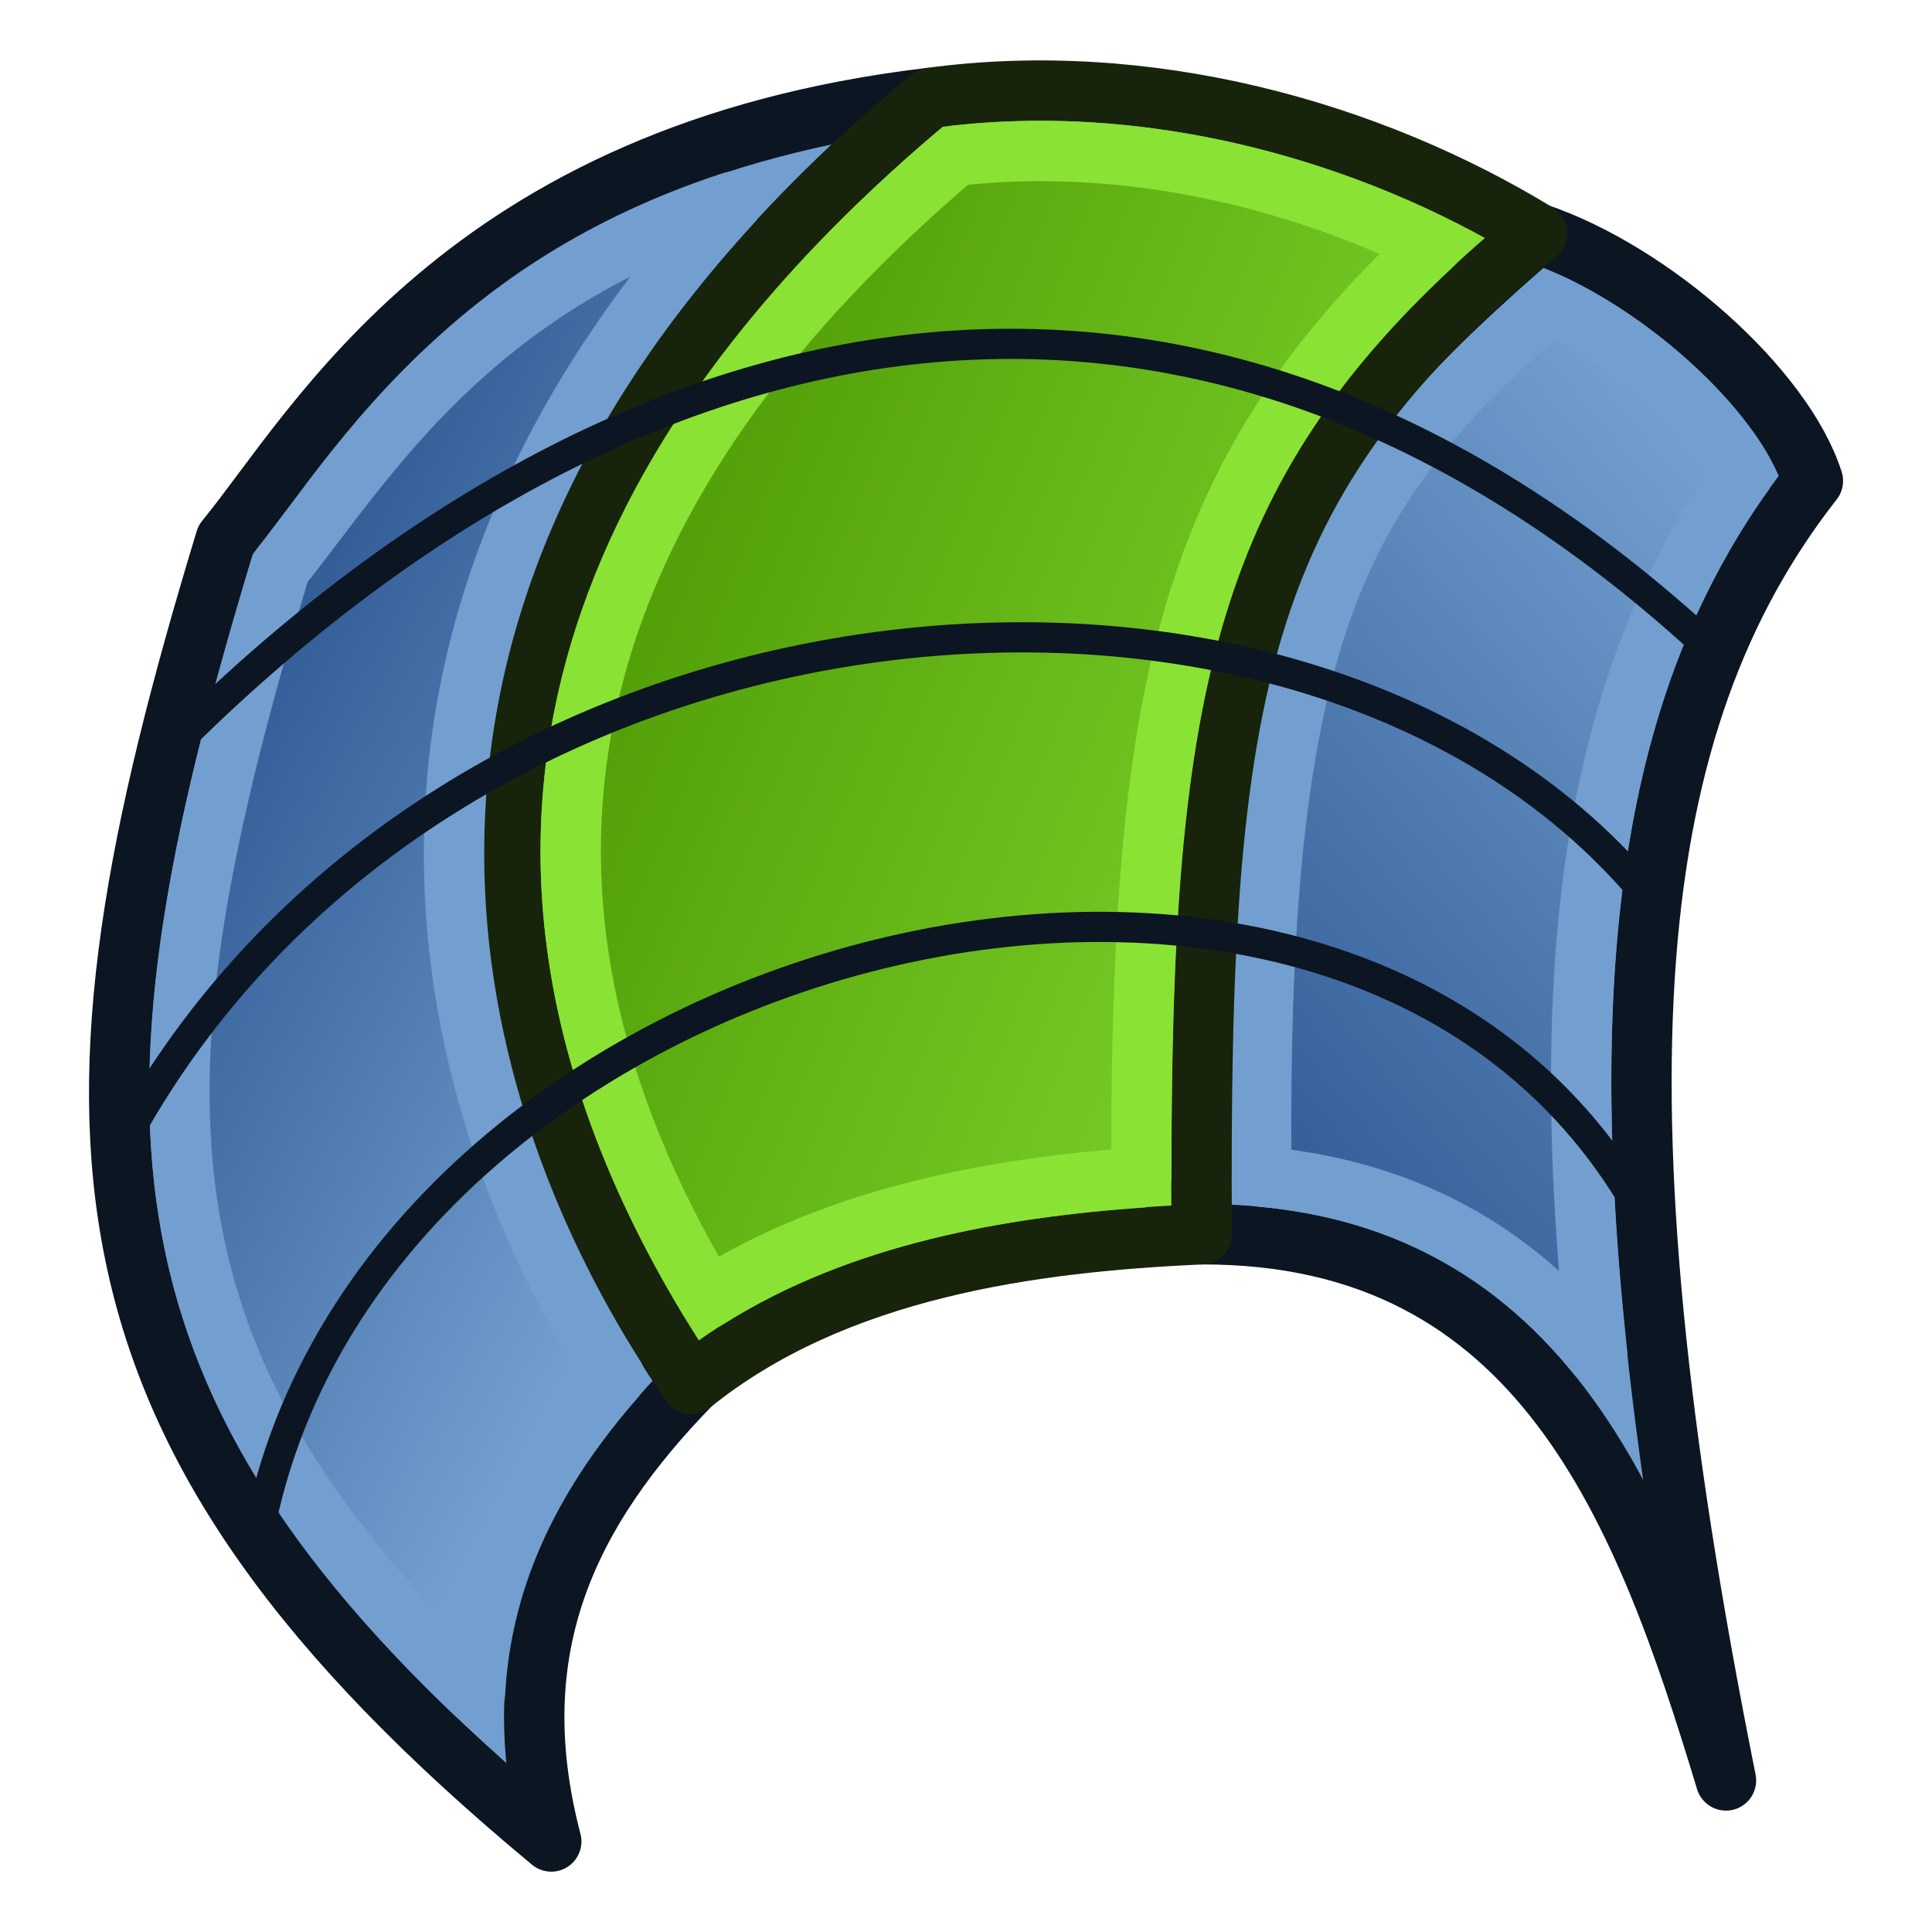
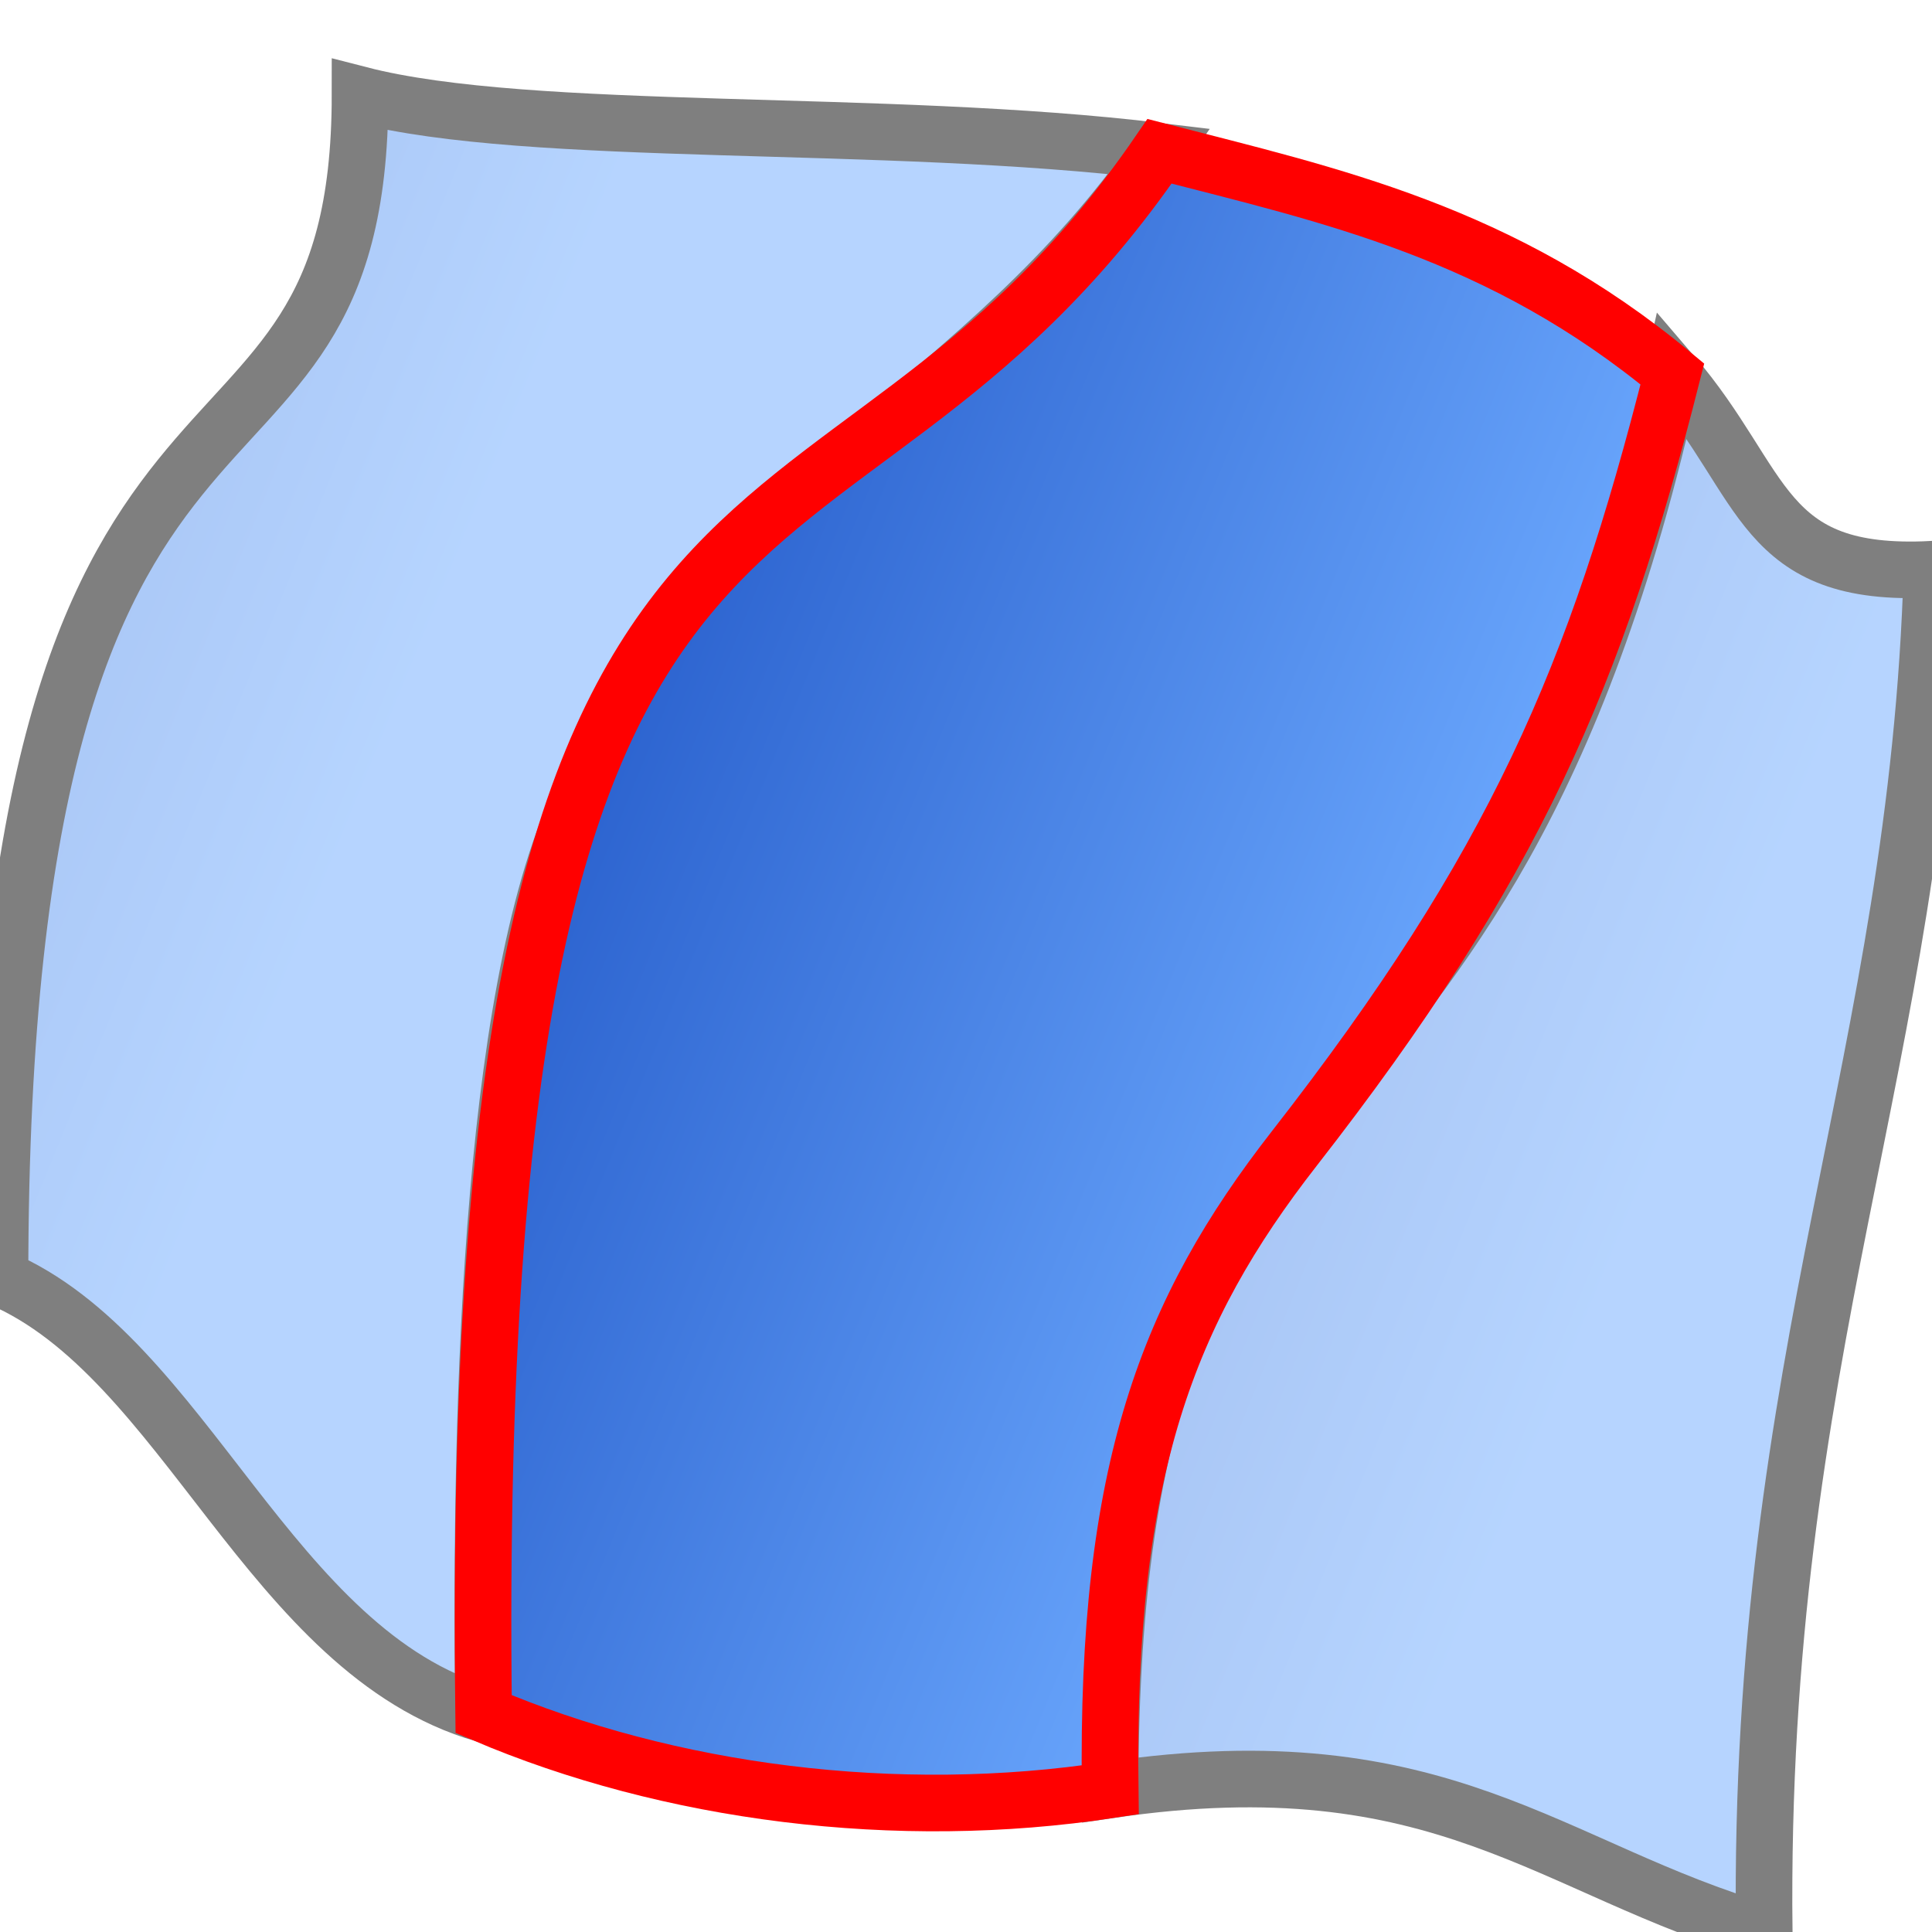
- <svg xmlns="http://www.w3.org/2000/svg" xmlns:xlink="http://www.w3.org/1999/xlink" width="64" height="64" id="svg2869" version="1.1" viewBox="0 0 64 64">
-   <defs id="defs2871">
-     <linearGradient id="linearGradient29">
-       <stop style="stop-color:#204a87;stop-opacity:1" offset="0" id="stop29" />
-       <stop style="stop-color:#729fcf;stop-opacity:1" offset="1" id="stop30" />
+ <svg xmlns="http://www.w3.org/2000/svg" xmlns:xlink="http://www.w3.org/1999/xlink" version="1.1" id="svg2963" height="68.267" width="68.267">
+   <defs id="defs2965">
+     <linearGradient id="linearGradient3354">
+       <stop id="stop3356" offset="0" style="stop-color:#2157c7;stop-opacity:1;" />
+       <stop id="stop3358" offset="1" style="stop-color:#6daaff;stop-opacity:1;" />
    </linearGradient>
-     <linearGradient id="linearGradient24">
-       <stop id="stop23" offset="0" style="stop-color:#204a87;stop-opacity:1" />
-       <stop id="stop24" offset="1" style="stop-color:#729fcf;stop-opacity:1" />
-     </linearGradient>
-     <linearGradient id="linearGradient22">
-       <stop id="stop21" offset="0" style="stop-color:#4e9a06;stop-opacity:1" />
-       <stop id="stop22" offset="1" style="stop-color:#8ae234;stop-opacity:1" />
-     </linearGradient>
-     <linearGradient id="linearGradient5">
-       <stop style="stop-color:#ef2929;stop-opacity:1;" offset="0" id="stop19" />
-       <stop style="stop-color:#ef2929;stop-opacity:0;" offset="1" id="stop20" />
-     </linearGradient>
-     <linearGradient id="swatch18">
-       <stop style="stop-color:#ef2929;stop-opacity:1;" offset="0" id="stop18" />
-     </linearGradient>
-     <linearGradient id="swatch15">
-       <stop style="stop-color:#3d0000;stop-opacity:1;" offset="0" id="stop15" />
-     </linearGradient>
-     <linearGradient id="linearGradient5-1">
-       <stop style="stop-color:#ef2929;stop-opacity:1;" offset="0" id="stop5" />
-       <stop style="stop-color:#ef2929;stop-opacity:0;" offset="1" id="stop6" />
-     </linearGradient>
-     <linearGradient id="linearGradient3836-9">
-       <stop style="stop-color:#a40000;stop-opacity:1" offset="0" id="stop3838-8" />
-       <stop style="stop-color:#ef2929;stop-opacity:1" offset="1" id="stop3840-1" />
-     </linearGradient>
-     <radialGradient xlink:href="#linearGradient11" id="radialGradient13" cx="39.502" cy="40.727" fx="39.502" fy="40.727" r="22.062" gradientTransform="matrix(1.793729,1.017333,-1.038328,1.824402,12.77456,-63.36088)" gradientUnits="userSpaceOnUse" />
-     <linearGradient id="linearGradient11">
-       <stop style="stop-color:#729fcf;stop-opacity:1" offset="0" id="stop13" />
-       <stop style="stop-color:#204a87;stop-opacity:1" offset="1" id="stop11" />
-     </linearGradient>
-     <linearGradient id="linearGradient3377-3">
-       <stop id="stop3379-8" offset="0" style="stop-color:#faff2b;stop-opacity:1;" />
-       <stop id="stop3381-3" offset="1" style="stop-color:#ffaa00;stop-opacity:1;" />
-     </linearGradient>
-     <linearGradient id="linearGradient4387">
-       <stop style="stop-color:#71b2f8;stop-opacity:1;" offset="0" id="stop4389" />
-       <stop style="stop-color:#002795;stop-opacity:1;" offset="1" id="stop4391" />
-     </linearGradient>
-     <linearGradient id="linearGradient3836-0-6-92-4-0">
-       <stop style="stop-color:#a40000;stop-opacity:1" offset="0" id="stop3838-2-7-06-8-6" />
-       <stop style="stop-color:#ef2929;stop-opacity:1" offset="1" id="stop3840-5-5-8-7-2" />
-     </linearGradient>
-     <linearGradient xlink:href="#linearGradient22" id="linearGradient4516" gradientUnits="userSpaceOnUse" x1="14.578" y1="27.644" x2="50.611" y2="42.348" gradientTransform="matrix(0.9176467,0,0,0.915433,7.456965,-10.85152)" />
-     <linearGradient id="linearGradient3354">
-       <stop id="stop3356" offset="0" style="stop-color:#729fcf;stop-opacity:1" />
-       <stop id="stop3358" offset="1" style="stop-color:#204a87;stop-opacity:1" />
-     </linearGradient>
-     <linearGradient y2="31.92" x2="53.693" y1="45.023" x1="28.159" gradientTransform="matrix(0.9176467,0,0,0.915433,5.596706,-9.607909)" gradientUnits="userSpaceOnUse" id="linearGradient18" xlink:href="#linearGradient24" />
-     <linearGradient gradientTransform="matrix(0.9176467,0,0,0.915433,-34.4346,-11.37588)" y2="34.817" x2="41.557" y1="47.534" x1="65.435" gradientUnits="userSpaceOnUse" id="linearGradient14" xlink:href="#linearGradient3354" />
-     <linearGradient xlink:href="#linearGradient29" id="linearGradient30" x1="29.778" y1="35.717" x2="55.385" y2="14.092" gradientUnits="userSpaceOnUse" />
+     <linearGradient xlink:href="#linearGradient3354" id="linearGradient4516" gradientUnits="userSpaceOnUse" x1="14.578" y1="27.644" x2="50.611" y2="42.348" />
+     <linearGradient gradientTransform="translate(-39.00398,-11.04834)" y2="42.348" x2="50.611" y1="27.644" x1="14.578" gradientUnits="userSpaceOnUse" id="linearGradient14" xlink:href="#linearGradient3354" />
+     <linearGradient y2="42.348" x2="50.611" y1="27.644" x1="14.578" gradientTransform="translate(6.412284,2.38138)" gradientUnits="userSpaceOnUse" id="linearGradient18" xlink:href="#linearGradient3354" />
  </defs>
-   <g id="layer3" style="display:inline">
-     <path d="M 18.261,61 C 1.786,47.328 1.571,37.277 7.474,17.882 10.514,14.174 15.337,5.078 30.812,3.244 11.082,19.579 16.471,36.613 22.897,45.848 c -4.059,4.168 -6.324,8.717 -4.636,15.153 z" style="opacity:1;fill:#729fcf;fill-opacity:1;fill-rule:evenodd;stroke:#0c1522;stroke-width:2;stroke-linecap:round;stroke-linejoin:round;stroke-opacity:1" id="path12" />
-     <path id="path16" style="display:inline;opacity:1;fill:#729fcf;fill-opacity:1;fill-rule:evenodd;stroke:#0c1522;stroke-width:2;stroke-linecap:round;stroke-linejoin:round;stroke-opacity:1" d="M 39.807,40.886 C 39.348,18.75 43.028,14.638 50.918,7.729 54.736,9.019 59.074,12.861 60.054,15.93 53.804,23.917 52.516,35.731 57.175,58.979 54.485,50.098 51.075,40.862 39.807,40.886 Z" />
-     <path id="path28" style="display:inline;opacity:1;fill:url(#linearGradient30);fill-opacity:1;fill-rule:evenodd;stroke:#729fcf;stroke-width:2;stroke-linecap:round;stroke-linejoin:round;stroke-opacity:1" d="m 51.318,10.047 c 2.665,1.227 5.342,3.63 6.441,5.619 -4.704,6.608 -6.336,15.412 -4.848,29.221 -2.55,-3.158 -6.05,-5.446 -11.125,-5.908 -0.198,-18.706 2.788,-22.929 9.531,-28.932 z" />
-     <path id="path24" style="display:inline;opacity:1;fill:#8ae234;fill-opacity:1;fill-rule:evenodd;stroke:#17230b;stroke-width:2;stroke-linecap:round;stroke-linejoin:round;stroke-dasharray:none;stroke-opacity:1" d="M 22.897,45.848 C 10.508,27.298 19.418,12.723 30.812,3.244 38.009,2.27 45.343,4.323 50.918,7.729 40.938,15.973 39.701,22.648 39.807,40.886 34.255,41.133 27.674,41.988 22.897,45.848 Z" />
-     <path id="path21" style="opacity:1;fill:url(#linearGradient4516);fill-opacity:1;fill-rule:evenodd;stroke:#8ae234;stroke-width:1.935;stroke-linecap:round;stroke-linejoin:round;stroke-dasharray:none;stroke-opacity:1" d="m 34.686,5.086 c 4.314,0.061 8.543,1.22 12.195,3.012 C 38.841,15.581 37.56,22.755 37.559,37.973 33.071,38.291 27.95,39.156 23.684,41.84 14.129,25.967 21.656,13.683 31.611,5.236 32.633,5.123 33.66,5.071 34.686,5.086 Z" transform="matrix(1.033855,0,0,1.033815,-1.024714,-0.2538472)" />
-     <path d="M 24.463,6.711 C 11.292,21.045 15.088,35.535 20.701,44.391 18.168,47.29 16.423,50.566 16.211,54.5 4.831,43.642 4.992,34.922 9.975,18.438 12.781,14.921 16.017,9.476 24.463,6.711 Z" style="opacity:1;fill:url(#linearGradient14);fill-opacity:1;fill-rule:evenodd;stroke:#729fcf;stroke-width:1.935;stroke-linecap:round;stroke-linejoin:round;stroke-opacity:1" id="path26" transform="matrix(1.033855,0,0,1.033815,-1.024714,-0.2538472)" />
-     <path style="fill:none;stroke:#0c1522;stroke-width:1;stroke-linecap:round;stroke-linejoin:round;stroke-dasharray:none;stroke-opacity:1" d="M 8.485,51.27 C 11.812,31.099 44.972,22.58 54.529,40.463" id="path839" />
-     <path style="fill:none;stroke:#0c1522;stroke-width:1;stroke-linecap:round;stroke-linejoin:round;stroke-dasharray:none;stroke-opacity:1" d="M 4.001,37.977 C 14.369,18.538 43.537,16.009 54.707,29.842" id="path841" />
-     <path style="fill:none;stroke:#0c1522;stroke-width:1;stroke-linecap:round;stroke-linejoin:round;stroke-dasharray:none;stroke-opacity:1" d="M 5.528,24.902 C 20.261,10.062 39.32,5.331 56.764,21.582" id="path843" />
-   </g>
+   <path d="M 0,45.166 C 0,9.31 12.722,19.506 12.722,3.348 18.763,4.906 31.195,4.155 40.972,5.346 34.516,14.573 26.922,16.225 20.791,27.693 17.369,34.094 16.935,49.245 17.089,60.567 9.542,58.375 6.543,47.956 0,45.166 Z" style="opacity:0.5;fill:url(#linearGradient14);fill-opacity:1;fill-rule:evenodd;stroke:#000000;stroke-width:2;stroke-linecap:round;stroke-linejoin:miter;stroke-opacity:1" id="path12" />
+   <path id="path16" style="opacity:0.5;fill:url(#linearGradient18);fill-opacity:1;fill-rule:evenodd;stroke:#000000;stroke-width:2;stroke-linecap:round;stroke-linejoin:miter;stroke-opacity:1" d="m 39.227,63.245 c 0,-28.491 13.17,-19.645 19.865,-50.031 3.341,3.885 3.081,7.217 9.174,6.901 C 67.755,37.553 62.114,47.748 62.337,68.267 54.791,66.075 50.959,61.516 39.227,63.245 Z" />
+   <path id="path21" style="opacity:1;fill:url(#linearGradient4516);fill-opacity:1;fill-rule:evenodd;stroke:#ff0000;stroke-width:2;stroke-linecap:round;stroke-linejoin:miter;stroke-opacity:1" d="M 17.089,60.567 C 16.484,11.486 29.102,22.676 40.972,5.346 c 6.04,1.558 12.081,2.852 18.121,7.868 -2.703,10.675 -5.568,17.379 -13.359,27.368 -4.464,5.724 -6.66,11.342 -6.506,22.663 -7.547,1.156 -15.596,0.112 -22.139,-2.678 z" />
</svg>
